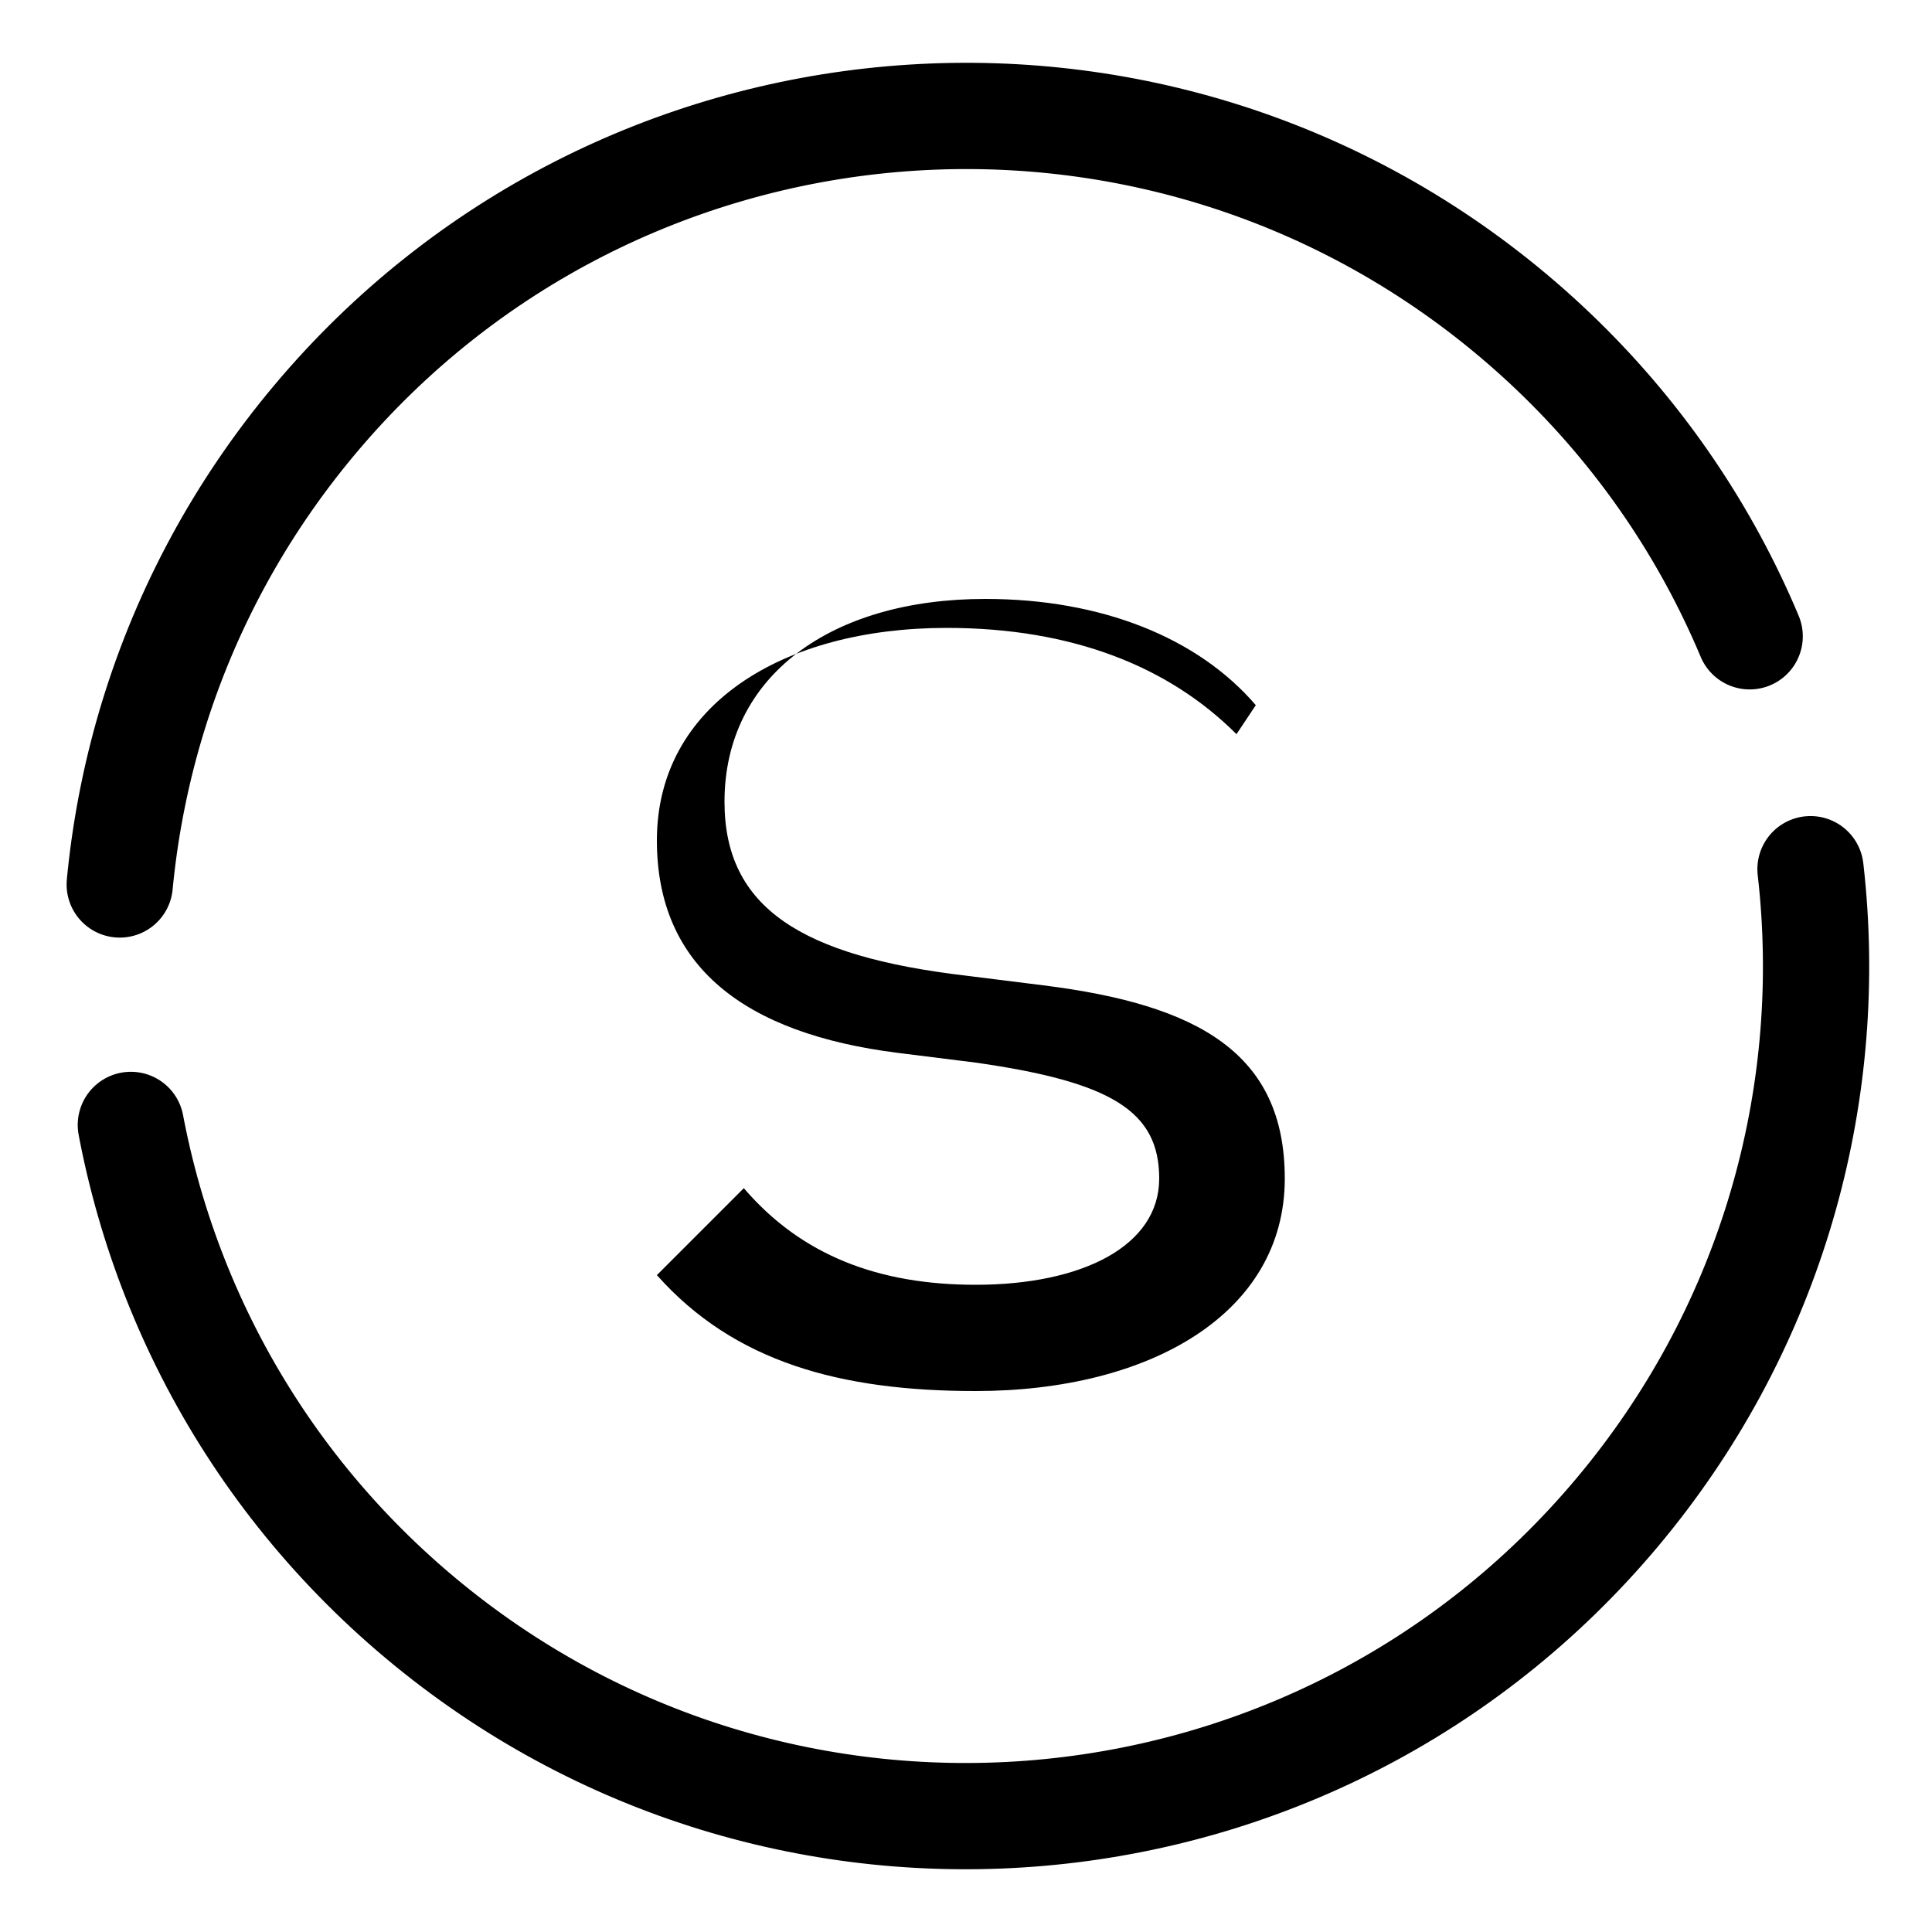
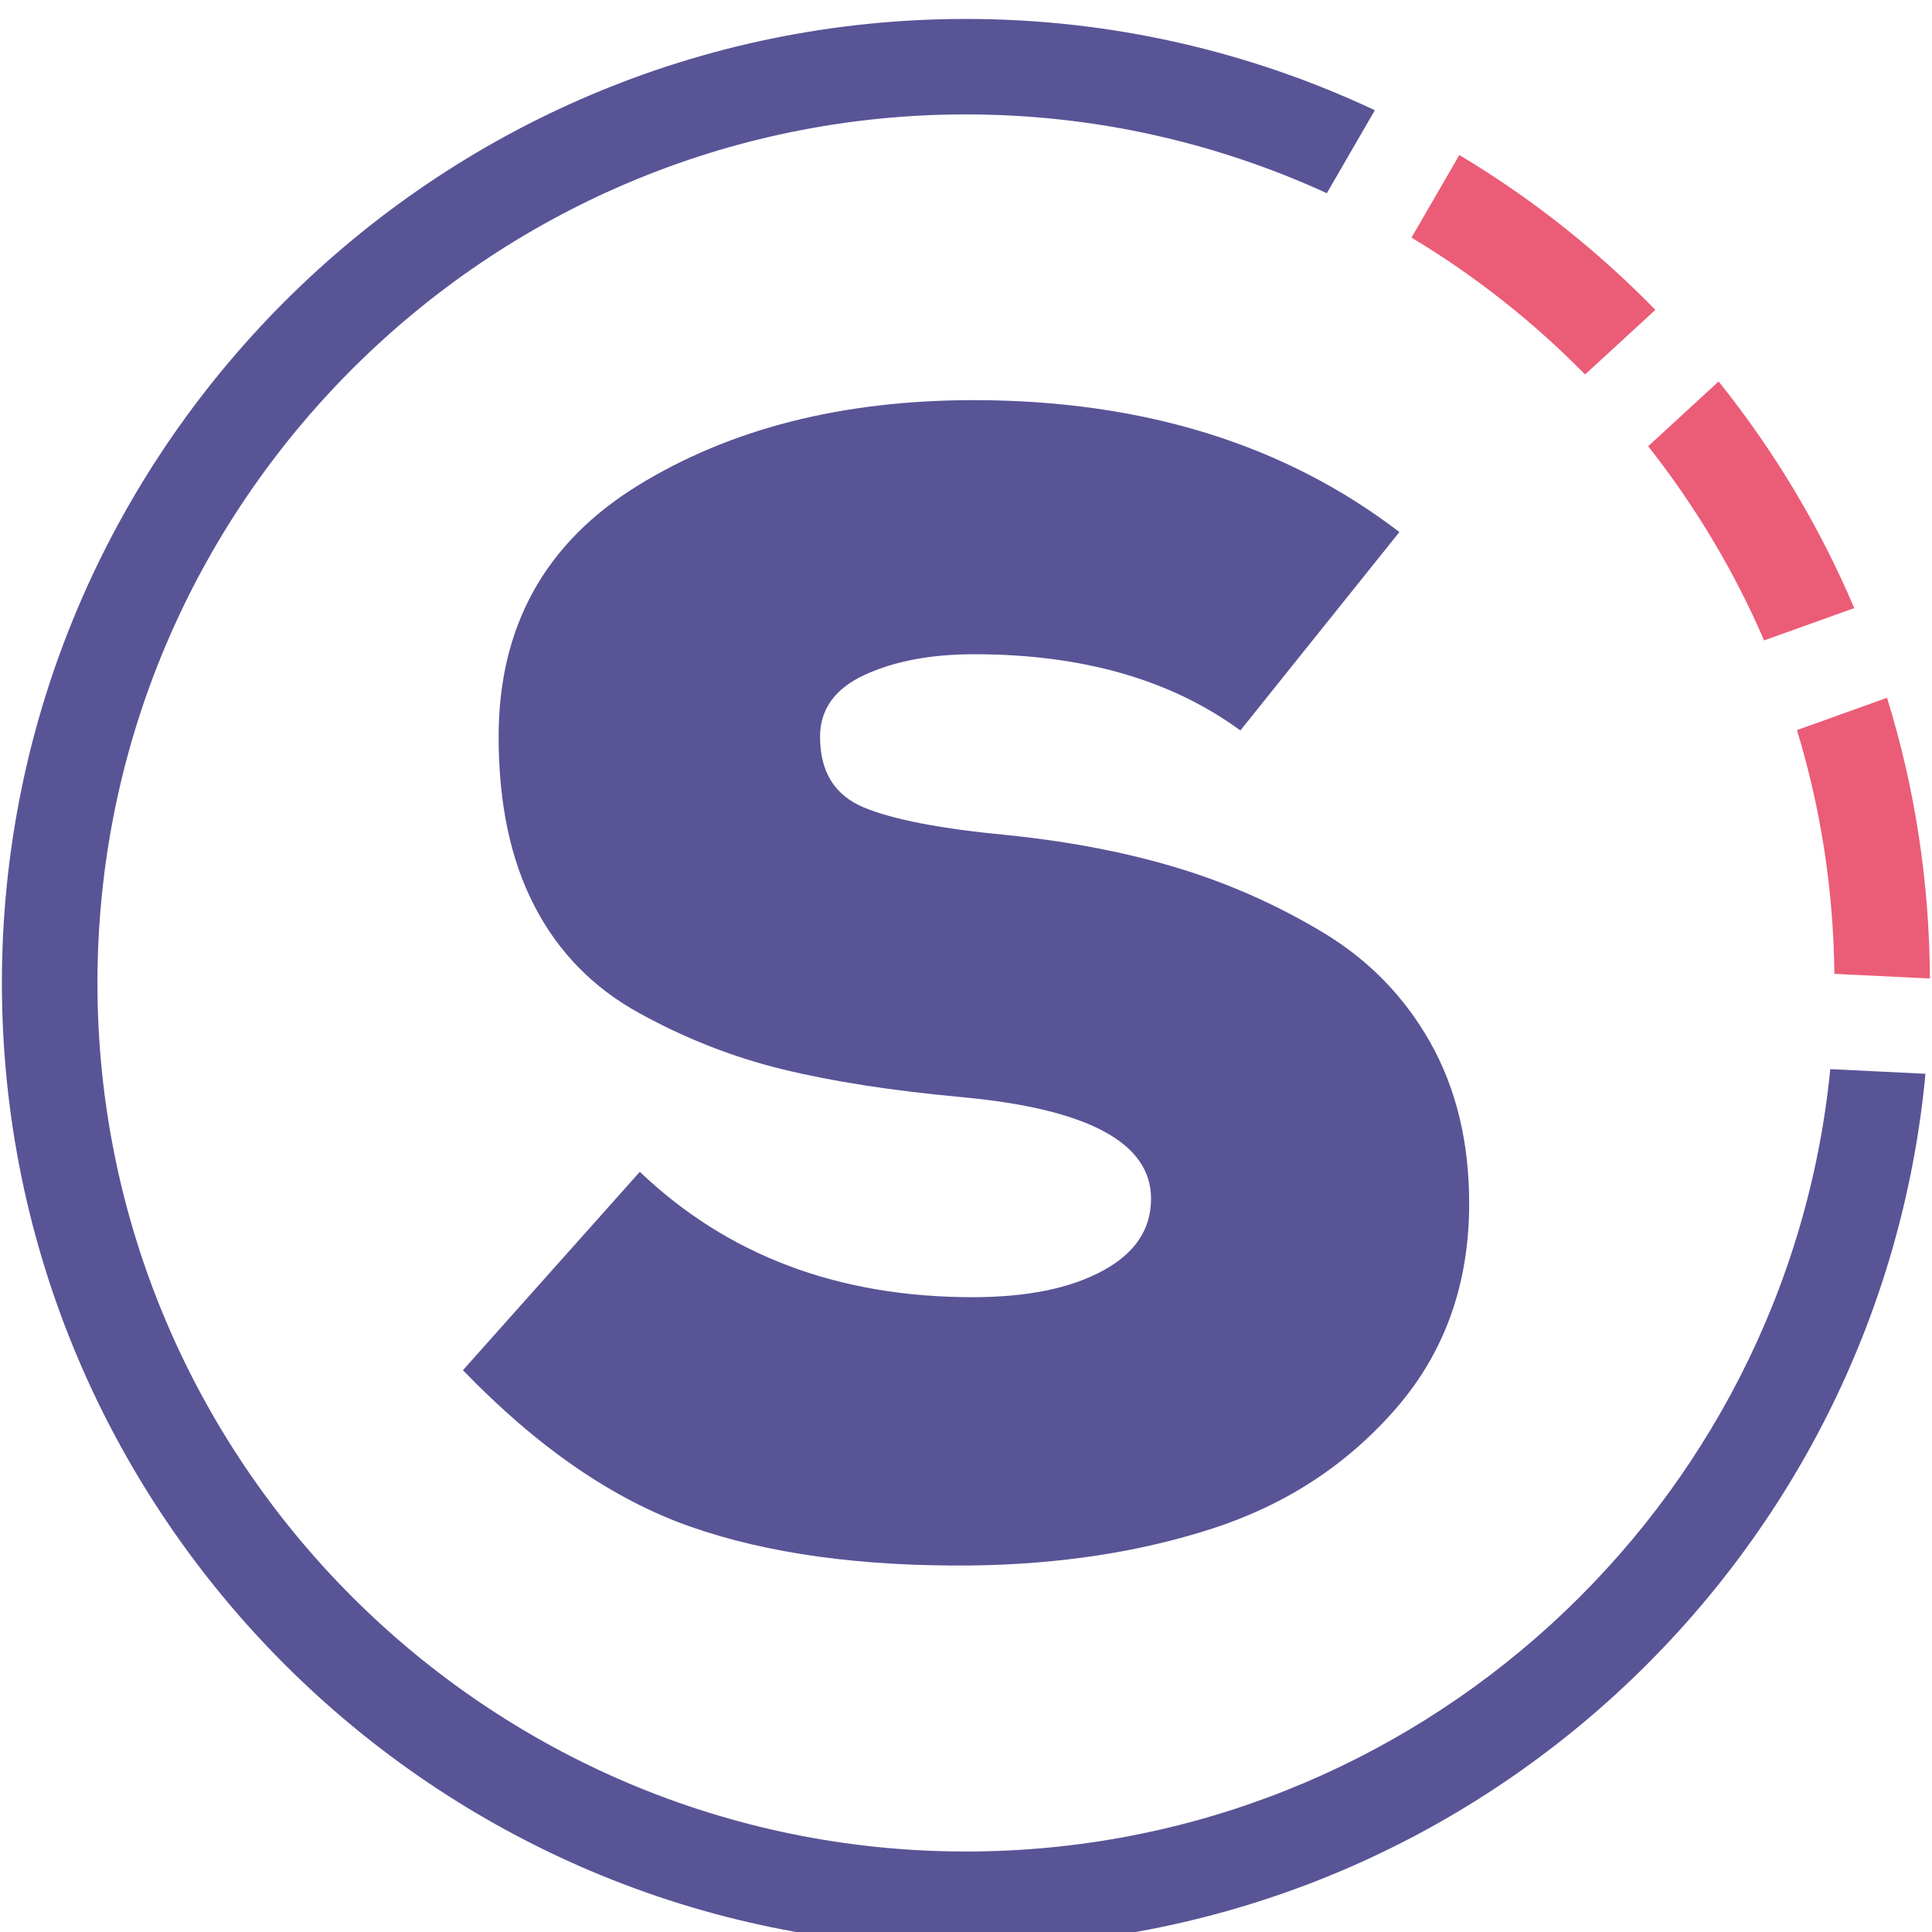
- <svg xmlns="http://www.w3.org/2000/svg" viewBox="0 0 200 200">
-   <path d="M 100,12 A 88,88 0 1,1 99.99,12" fill="none" stroke="black" stroke-width="11" stroke-dasharray="180 25 90 0" stroke-linecap="round" transform="rotate(-50 100 100)" />
-   <path fill="black" d="M 130,73     c -6,-7 -16,-11 -28,-11     c -16,0 -27,8 -27,21     c 0,11 8,16 25,18     l 8,1     c 16,2 25,7 25,20     c 0,14 -14,22 -32,22     c -14,0 -25,-3 -33,-12     l 9,-9     c 6,7 14,10 24,10     c 11,0 19,-4 19,-11     c 0,-7 -5,-10 -19,-12     l -8,-1     c -16,-2 -25,-9 -25,-22     c 0,-14 13,-22 30,-22     c 13,0 23,4 30,11 z" />
+ <svg xmlns="http://www.w3.org/2000/svg" version="1.1" id="Layer_1" x="0px" y="0px" viewBox="438 358 204 204" style="enable-background:new 0 0 1080 1080;" xml:space="preserve">
+   <style type="text/css">
+ 	.st0{fill:#595496;}
+ 	.st1{fill:#EB5C77;}
+ </style>
+   <g>
+     <g>
+       <g>
+         <g>
+           <g>
+             <g>
+               <path class="st0" d="M244.43,603.6l-9.28,11.81c-4.03-3.03-9.2-4.55-15.5-4.56c-2.52,0-4.65,0.4-6.38,1.22        c-1.74,0.82-2.6,2.05-2.6,3.68c0,2.08,0.85,3.49,2.55,4.21c1.7,0.73,4.51,1.28,8.41,1.67c3.59,0.38,6.87,1.04,9.83,1.95        c2.96,0.92,5.78,2.2,8.46,3.84c2.68,1.64,4.77,3.84,6.28,6.58c1.51,2.74,2.26,5.95,2.25,9.6c-0.01,4.79-1.43,8.85-4.27,12.19        c-2.84,3.34-6.39,5.71-10.65,7.12c-4.26,1.41-8.97,2.14-14.14,2.2c-6.43,0.05-11.88-0.73-16.35-2.34        c-4.47-1.61-8.88-4.72-13.22-9.33l10.32-11.8c5.1,4.99,11.55,7.49,19.37,7.5c3.15,0,5.67-0.51,7.57-1.55        c1.89-1.04,2.84-2.47,2.84-4.3c0-3.34-3.68-5.36-11.05-6.07c-4.03-0.38-7.5-0.94-10.4-1.67c-2.9-0.73-5.69-1.85-8.36-3.37        c-2.68-1.52-4.71-3.65-6.09-6.39c-1.38-2.74-2.07-6.1-2.07-10.07c0.01-6.55,2.71-11.53,8.11-14.93        c5.39-3.4,11.93-5.09,19.63-5.08C229.5,595.73,237.75,598.36,244.43,603.6z" />
+               <path class="st0" d="M308.38,642.46l10.95,12.31c-6.94,6.86-15.8,10.28-26.58,10.27c-6.3-0.01-11.83-0.95-16.59-2.81        c-4.76-1.86-8.52-4.42-11.29-7.67c-2.77-3.25-4.85-6.88-6.22-10.88c-1.38-4-2.07-8.34-2.06-13c0.01-4.35,0.75-8.57,2.24-12.67        c1.49-4.09,3.65-7.83,6.49-11.19c2.84-3.37,6.64-6.07,11.41-8.12c4.76-2.04,10.14-3.06,16.12-3.05        c9.83,0.01,18.37,3.56,25.61,10.63l-11.55,11.33c-4.03-3.85-8.72-5.78-14.08-5.79c-5.86-0.01-10.29,1.92-13.29,5.8        c-3,3.87-4.47,8.27-4.42,13.18c0.05,4.98,1.51,9.28,4.38,12.91c2.86,3.63,7.29,5.45,13.28,5.46c2.46,0,5.12-0.54,7.99-1.64        C303.63,646.41,306.17,644.72,308.38,642.46z" />
+               <path class="st0" d="M391.08,662.34l0,1.13l-20.61-0.03l-15.38-21.48l-6.52-0.01l-0.03,21.46l-18.72-0.03l0.1-66.18        l32.34,0.05c8.07,0.01,14.37,2.23,18.9,6.65c4.53,4.42,6.79,9.81,6.79,16.18c-0.01,4.48-1.04,8.34-3.09,11.58        c-2.05,3.24-5.7,6.03-10.93,8.35L391.08,662.34z M362.22,612.18l-13.61-0.02l-0.02,15.88l13.8,0.02c2.33,0,4.1-0.73,5.3-2.21        c1.2-1.48,1.8-3.29,1.8-5.43c0-2.27-0.63-4.21-1.88-5.82C366.35,612.99,364.55,612.19,362.22,612.18z" />
+               <path class="st0" d="M455.3,647.77l-0.02,15.79l-52.95-0.08l0.1-66.18l51.62,0.07l-0.02,15.69l-33.19-0.05l-0.01,9.45        l31.3,0.05l-0.02,15.22l-31.3-0.05l-0.01,10.02L455.3,647.77z" />
+               <path class="st0" d="M521.67,647.87l-0.02,15.79l-52.95-0.08l0.1-66.18l51.62,0.07l-0.02,15.69l-33.19-0.05l-0.01,9.45        l31.3,0.05l-0.02,15.22l-31.3-0.05l-0.01,10.02L521.67,647.87z" />
+               <path class="st0" d="M551.06,597.52l27.93,36.25c-0.12-1.95-0.31-6.46-0.55-13.52l0.03-22.69l18.81,0.03l-0.1,66.18        l-15.88-0.02l-27.56-35.68l0.26,14.47l-0.03,21.18l-18.91-0.03l0.1-66.18L551.06,597.52z" />
+               <path class="st0" d="M663.56,604.2l-9.28,11.8c-4.03-3.03-9.2-4.55-15.5-4.56c-2.52,0-4.65,0.4-6.38,1.22        c-1.74,0.82-2.6,2.04-2.6,3.68c0,2.08,0.85,3.48,2.55,4.21c1.7,0.73,4.51,1.28,8.41,1.67c3.59,0.38,6.87,1.03,9.83,1.95        c2.96,0.92,5.78,2.2,8.46,3.84c2.68,1.64,4.77,3.84,6.28,6.58c1.51,2.74,2.26,5.94,2.25,9.6c-0.01,4.79-1.43,8.85-4.27,12.19        c-2.84,3.34-6.39,5.71-10.65,7.12c-4.26,1.41-8.97,2.15-14.14,2.2c-6.43,0.05-11.88-0.73-16.35-2.34        c-4.47-1.61-8.88-4.72-13.22-9.33l10.32-11.8c5.1,4.99,11.55,7.49,19.37,7.5c3.15,0,5.67-0.51,7.57-1.55        c1.89-1.04,2.84-2.47,2.84-4.3c0-3.34-3.68-5.36-11.05-6.07c-4.03-0.38-7.5-0.94-10.4-1.67c-2.9-0.73-5.69-1.85-8.36-3.37        c-2.68-1.52-4.71-3.65-6.09-6.39c-1.38-2.74-2.07-6.1-2.07-10.07c0.01-6.55,2.71-11.53,8.11-14.93        c5.39-3.4,11.93-5.09,19.63-5.08C648.63,596.33,656.88,598.96,663.56,604.2z" />
+               <path class="st0" d="M740.34,664.07l-18.53-0.03l0.04-25.06l-23.83-0.03l-0.04,25.06l-18.72-0.03l0.1-66.18l18.72,0.03        l-0.04,25.15l23.83,0.03l0.04-25.15l18.53,0.03L740.34,664.07z" />
+               <path class="st0" d="M816.49,605.51c6.7,6.15,10.05,14.65,10.03,25.49c-0.01,10.84-3.38,19.33-10.11,25.47        s-15.63,9.2-26.72,9.18c-11.03-0.02-19.91-3.1-26.65-9.26c-6.74-6.16-10.1-14.65-10.08-25.5c0.02-10.71,3.42-19.17,10.2-25.37        c6.78-6.2,15.66-9.29,26.63-9.27C800.88,596.27,809.78,599.35,816.49,605.51z M807.8,630.98c0.01-5.67-1.63-10.21-4.9-13.62        c-3.27-3.41-7.65-5.12-13.14-5.12c-5.36-0.01-9.71,1.74-13.05,5.23c-3.35,3.49-5.02,7.98-5.03,13.47        c-0.01,5.55,1.67,10.06,5.04,13.53c3.37,3.47,7.7,5.21,12.99,5.22c5.42,0.01,9.79-1.72,13.1-5.18        C806.13,641.03,807.79,636.53,807.8,630.98z" />
+               <path class="st0" d="M852.09,664.13l0.07-50.77l-19.29-0.03l0.02-15.41l57.3,0.08l-0.02,15.41l-19.38-0.03l-0.07,50.77        L852.09,664.13z" />
+             </g>
+             <g>
+               <path class="st1" d="M299.02,719.2h-8.75v-31.08h8.75V719.2z" />
+               <path class="st1" d="M331.88,688.12l13.14,17.01c-0.06-0.92-0.15-3.03-0.27-6.35v-10.66h8.84v31.08h-7.46l-12.97-16.74        l0.13,6.79v9.95h-8.88v-31.08H331.88z" />
+               <path class="st1" d="M385.57,719.2v-23.84h-9.06v-7.24h26.91v7.24h-9.1v23.84H385.57z" />
+               <path class="st1" d="M451.19,711.79v7.42h-24.87v-31.08h24.24v7.37h-15.59v4.44h14.7v7.15h-14.7v4.71H451.19z" />
+               <path class="st1" d="M504.03,718.67v0.53h-9.68l-7.24-10.08h-3.06v10.08h-8.79v-31.08h15.19c3.79,0,6.75,1.04,8.88,3.11        c2.13,2.07,3.2,4.6,3.2,7.59c0,2.1-0.48,3.92-1.44,5.44c-0.96,1.53-2.67,2.83-5.13,3.93L504.03,718.67z M490.45,695.13h-6.39        v7.46h6.48c1.1,0,1.92-0.35,2.49-1.04c0.56-0.7,0.84-1.55,0.84-2.55c0-1.07-0.3-1.98-0.89-2.73        C492.38,695.51,491.54,695.13,490.45,695.13z" />
+               <path class="st1" d="M550.57,719.2l-2.04-5.11h-13.9l-2.04,5.11h-9.33l13.94-31.08h8.88l13.9,31.08H550.57z M545.55,706.72        l-3.95-9.9l-4,9.9H545.55z" />
+               <path class="st1" d="M603.19,709.39l5.15,5.77c-3.26,3.23-7.42,4.84-12.48,4.84c-2.96,0-5.56-0.44-7.79-1.31        c-2.24-0.87-4-2.07-5.31-3.6c-1.3-1.52-2.28-3.23-2.93-5.11c-0.65-1.88-0.98-3.91-0.98-6.11c0-2.04,0.35-4.03,1.04-5.95        c0.7-1.92,1.71-3.68,3.04-5.26c1.33-1.58,3.12-2.86,5.35-3.82c2.23-0.96,4.76-1.44,7.57-1.44c4.62,0,8.63,1.66,12.03,4.97        l-5.42,5.33c-1.89-1.8-4.1-2.71-6.62-2.71c-2.75,0-4.83,0.91-6.24,2.73c-1.41,1.82-2.09,3.89-2.06,6.19        c0.03,2.34,0.72,4.36,2.06,6.06c1.35,1.7,3.43,2.55,6.24,2.55c1.15,0,2.4-0.26,3.75-0.78        C600.96,711.25,602.15,710.45,603.19,709.39z" />
+               <path class="st1" d="M637.6,719.2v-23.84h-9.06v-7.24h26.91v7.24h-9.1v23.84H637.6z" />
+               <path class="st1" d="M687.11,719.2h-8.75v-31.08h8.75V719.2z" />
+               <path class="st1" d="M743.19,688.12l-12.92,31.22h-8.57l-12.92-31.22h9.72l3.55,9.32l3.91,11.5l3.95-11.5l3.55-9.32H743.19z" />
+               <path class="st1" d="M789.73,711.79v7.42h-24.87v-31.08h24.24v7.37h-15.59v4.44h14.7v7.15h-14.7v4.71H789.73z" />
+             </g>
+           </g>
+         </g>
+       </g>
+     </g>
+     <g>
+       <g>
+         <g>
+           <path class="st1" d="M637.25,431.68l-9.51,3.41c2.49,8.16,3.86,16.8,3.95,25.74l10.09,0.49      C641.73,451,640.16,441.05,637.25,431.68z" />
+           <path class="st1" d="M619.47,398.28l-7.44,6.84c4.92,6.24,9.06,13.12,12.24,20.5l9.52-3.41      C630.12,413.55,625.27,405.52,619.47,398.28z" />
+           <path class="st0" d="M631.26,470.89c-4.58,46.31-43.76,82.61-91.26,82.61c-50.57,0-91.71-41.14-91.71-91.71      s41.14-91.71,91.71-91.71c13.59,0,26.49,3,38.1,8.32l5.07-8.76c-13.12-6.17-27.75-9.64-43.18-9.64      c-56.13,0-101.79,45.66-101.79,101.79s45.66,101.79,101.79,101.79c52.89,0,96.47-40.56,101.32-92.2L631.26,470.89z" />
+           <path class="st1" d="M587.04,383.09c6.72,4.03,12.87,8.9,18.33,14.45l7.42-6.82c-6.15-6.3-13.1-11.81-20.7-16.35L587.04,383.09z      " />
+         </g>
+       </g>
+       <g>
+         <path class="st0" d="M585.76,414.18l-16.79,20.95c-7.31-5.36-16.68-8.05-28.1-8.05c-4.57,0-8.43,0.73-11.57,2.18     c-3.14,1.45-4.71,3.63-4.71,6.54c0,3.69,1.54,6.18,4.63,7.46c3.09,1.29,8.17,2.26,15.25,2.93c6.51,0.67,12.45,1.82,17.82,3.44     c5.37,1.62,10.48,3.88,15.34,6.79c4.86,2.91,8.65,6.79,11.39,11.65c2.74,4.86,4.11,10.53,4.11,17.01c0,8.49-2.57,15.7-7.71,21.62     c-5.14,5.92-11.57,10.14-19.28,12.66c-7.71,2.51-16.25,3.83-25.62,3.94c-11.65,0.11-21.54-1.26-29.65-4.11     c-8.11-2.85-16.11-8.35-23.99-16.51l18.68-20.95c9.25,8.83,20.96,13.24,35.13,13.24c5.71,0,10.28-0.92,13.71-2.77     c3.43-1.84,5.14-4.38,5.14-7.63c0-5.92-6.68-9.5-20.05-10.73c-7.31-0.67-13.6-1.65-18.85-2.93c-5.26-1.28-10.31-3.27-15.17-5.95     c-4.86-2.68-8.54-6.45-11.05-11.32c-2.52-4.86-3.77-10.81-3.77-17.85c0-11.62,4.88-20.45,14.65-26.49     c9.77-6.03,21.62-9.05,35.56-9.05C558.68,400.27,573.65,404.9,585.76,414.18z" />
+       </g>
+     </g>
+   </g>
</svg>
